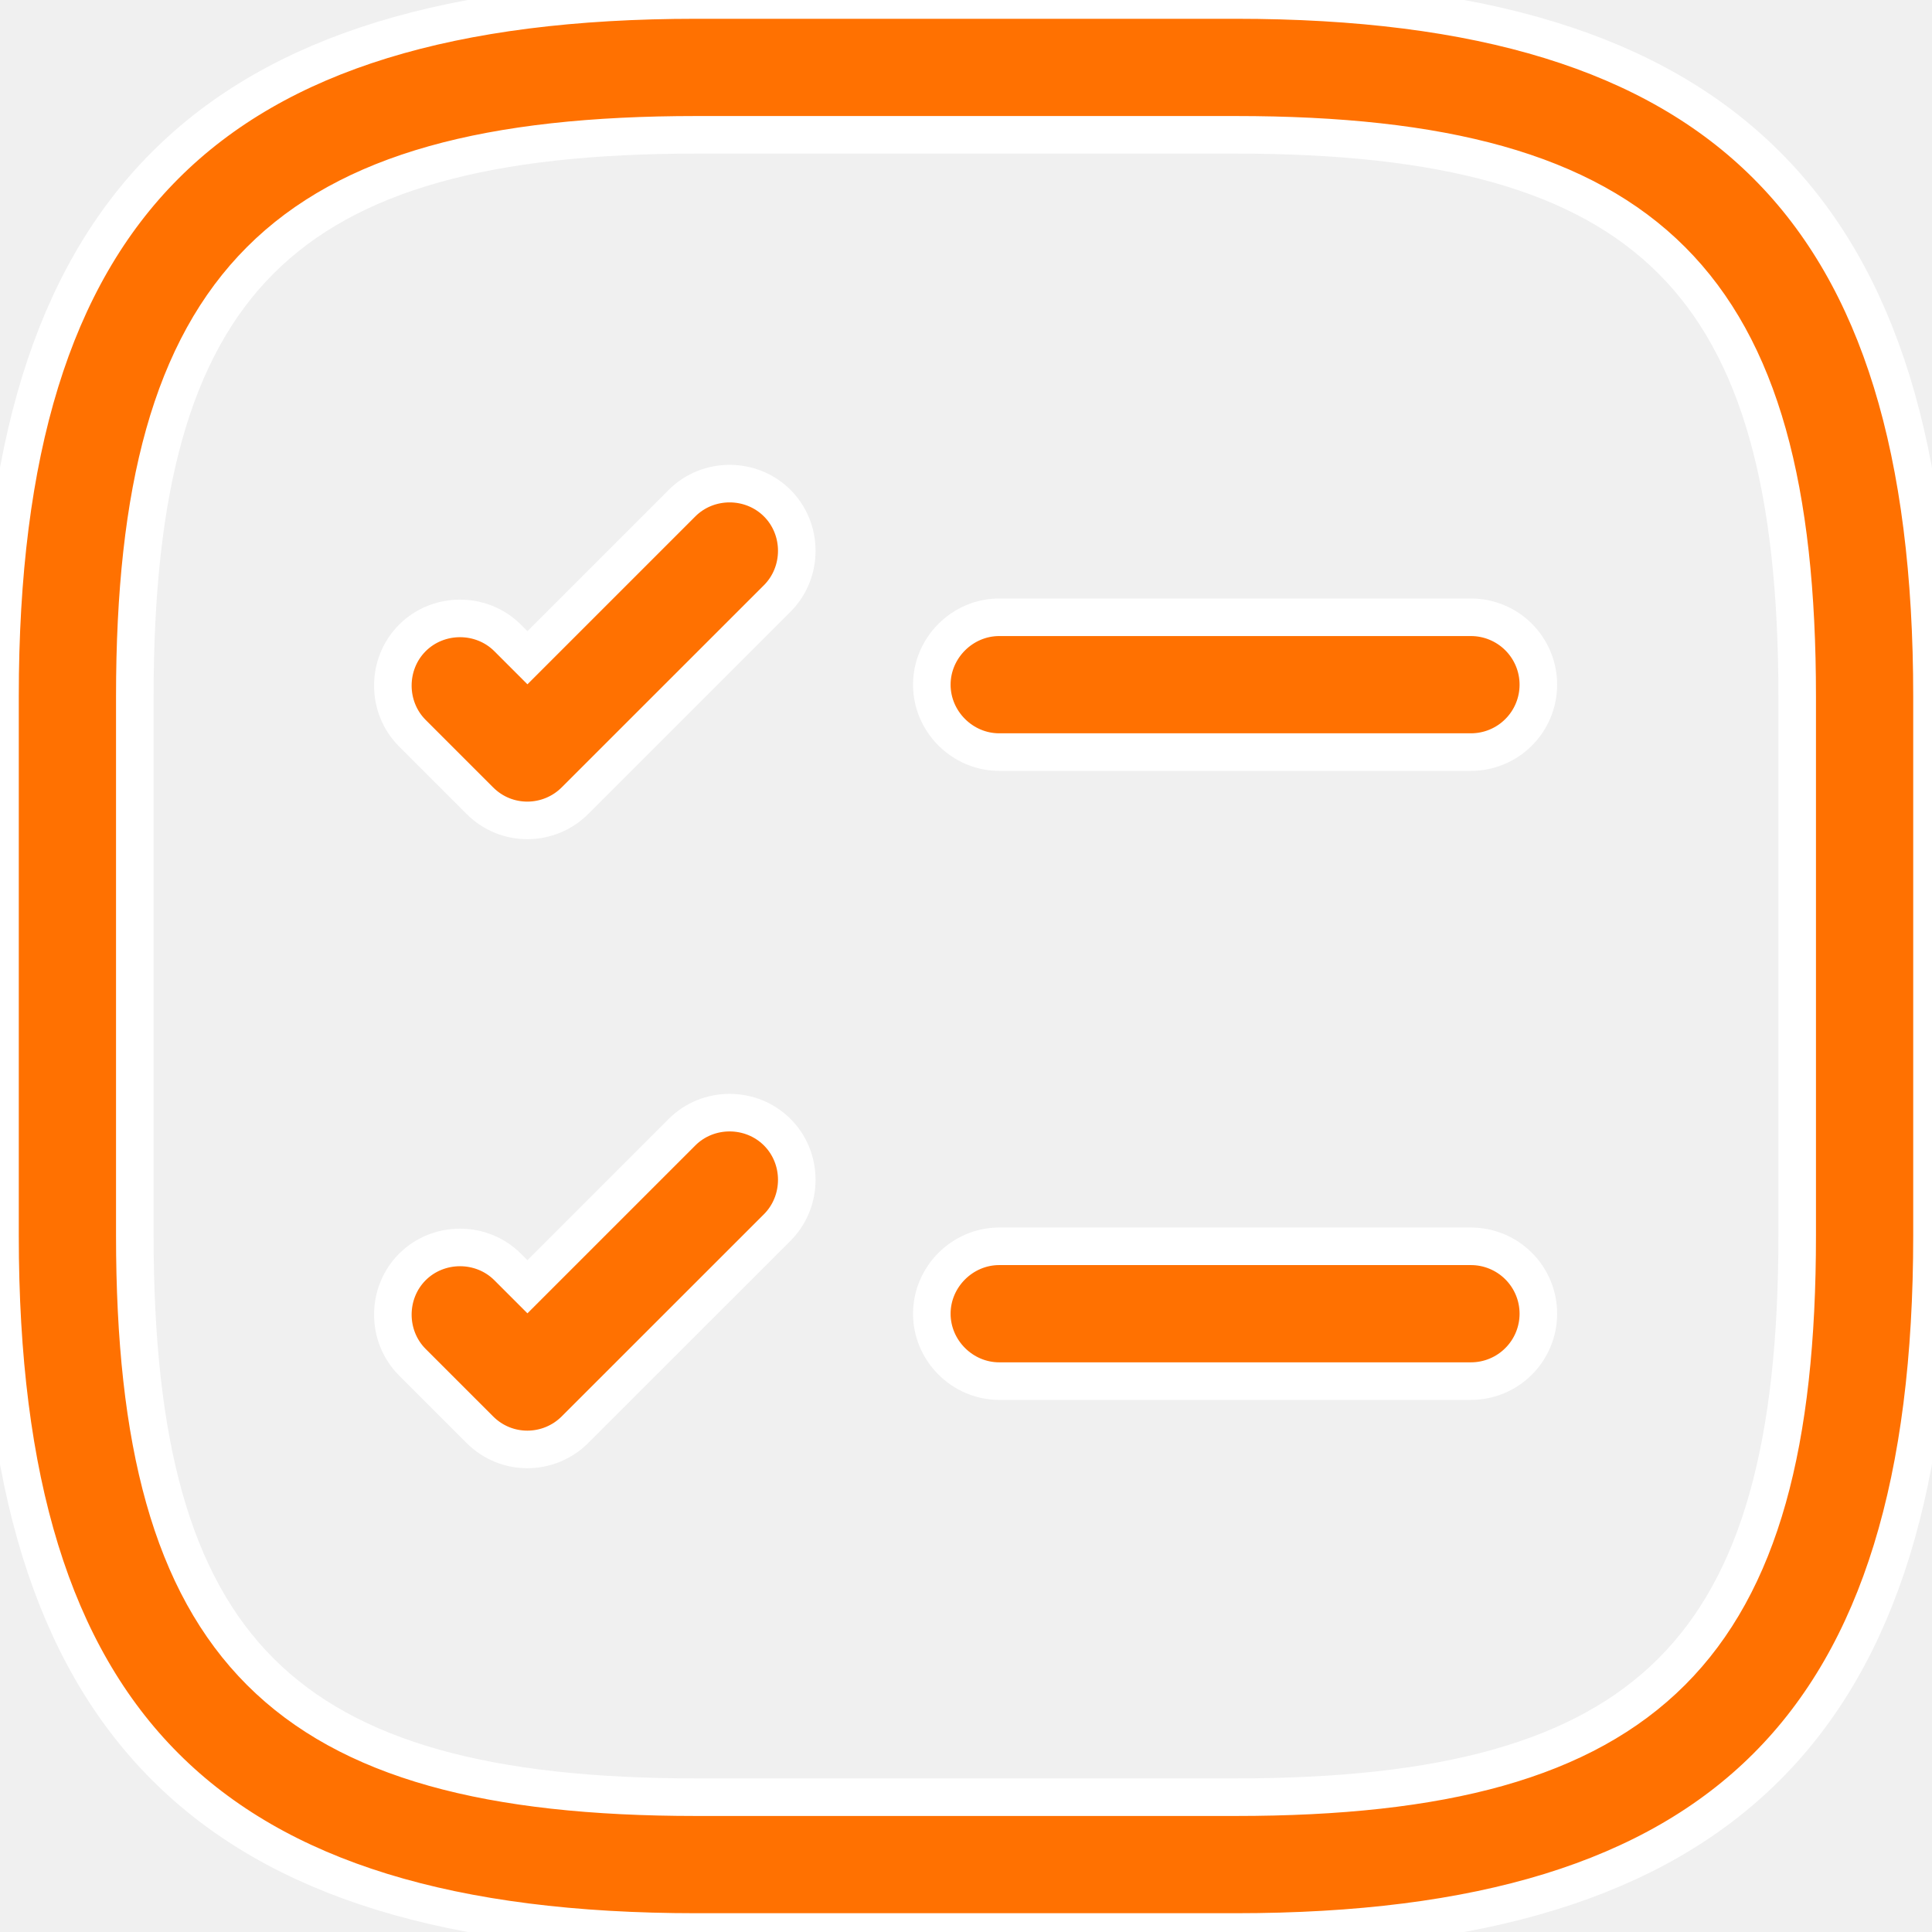
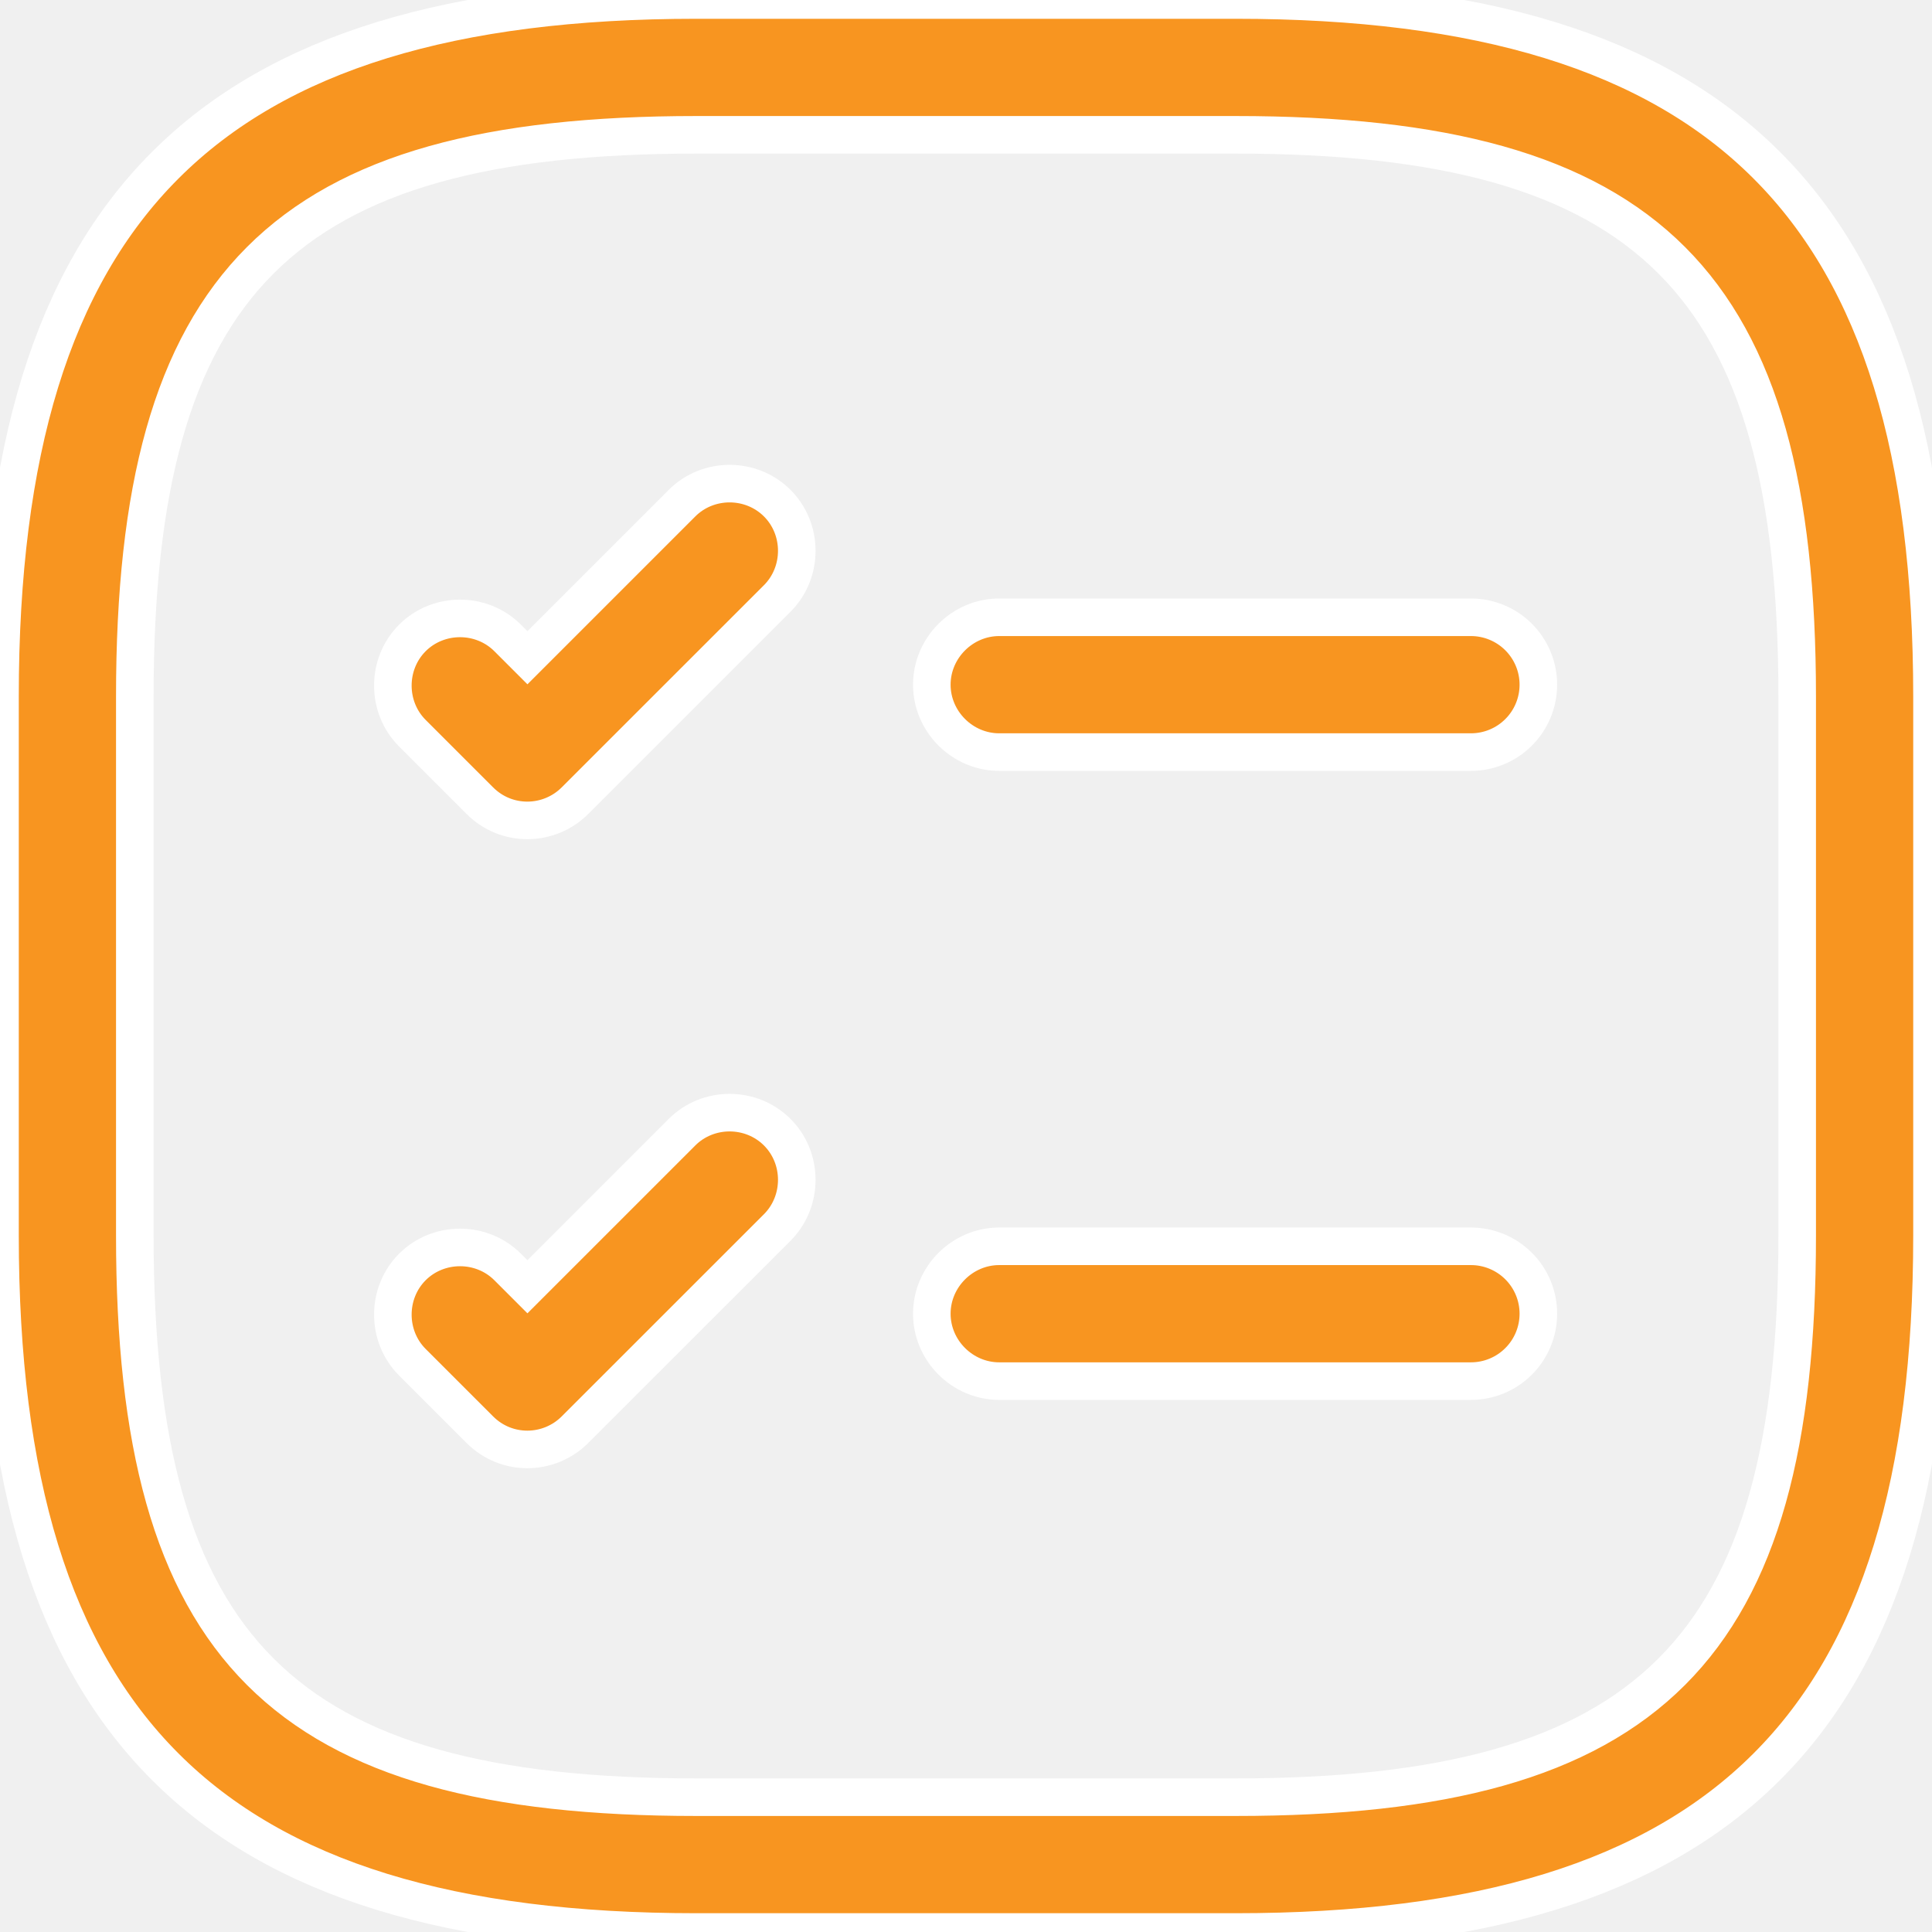
<svg xmlns="http://www.w3.org/2000/svg" width="36" height="36" viewBox="0 0 36 36" fill="none">
  <g clip-path="url(#clip0_1_144)">
-     <path d="M27.409 14.014H18.619C17.932 14.014 17.363 13.445 17.363 12.758C17.363 12.072 17.932 11.502 18.619 11.502H27.409C27.742 11.502 28.062 11.635 28.297 11.87C28.533 12.106 28.665 12.425 28.665 12.758C28.665 13.091 28.533 13.411 28.297 13.646C28.062 13.882 27.742 14.014 27.409 14.014ZM9.828 15.287C9.51 15.287 9.191 15.169 8.94 14.918L7.684 13.662C7.199 13.177 7.199 12.373 7.684 11.887C8.17 11.402 8.974 11.402 9.459 11.887L9.828 12.256L12.708 9.376C13.193 8.89 13.997 8.89 14.483 9.376C14.968 9.861 14.968 10.665 14.483 11.151L10.715 14.918C10.48 15.154 10.161 15.286 9.828 15.287ZM27.409 25.735H18.619C17.932 25.735 17.363 25.166 17.363 24.479C17.363 23.793 17.932 23.223 18.619 23.223H27.409C27.742 23.223 28.062 23.356 28.297 23.591C28.533 23.827 28.665 24.146 28.665 24.479C28.665 24.812 28.533 25.132 28.297 25.367C28.062 25.603 27.742 25.735 27.409 25.735ZM9.828 27.008C9.51 27.008 9.191 26.89 8.94 26.639L7.684 25.383C7.199 24.898 7.199 24.094 7.684 23.608C8.17 23.123 8.974 23.123 9.459 23.608L9.828 23.977L12.708 21.097C13.193 20.611 13.997 20.611 14.483 21.097C14.968 21.582 14.968 22.386 14.483 22.872L10.715 26.639C10.48 26.875 10.161 27.007 9.828 27.008Z" fill="#FF7101" stroke="white" stroke-width="0.7" />
-     <path d="M23.023 36H12.977C3.885 36 0 32.115 0 23.023V12.977C0 3.885 3.885 0 12.977 0H23.023C32.115 0 36 3.885 36 12.977V23.023C36 32.115 32.115 36 23.023 36ZM12.977 2.512C5.258 2.512 2.512 5.258 2.512 12.977V23.023C2.512 30.742 5.258 33.488 12.977 33.488H23.023C30.742 33.488 33.488 30.742 33.488 23.023V12.977C33.488 5.258 30.742 2.512 23.023 2.512H12.977Z" fill="#FF7101" stroke="white" stroke-width="0.7" />
+     <path d="M27.409 14.014H18.619C17.932 14.014 17.363 13.445 17.363 12.758C17.363 12.072 17.932 11.502 18.619 11.502H27.409C27.742 11.502 28.062 11.635 28.297 11.87C28.533 12.106 28.665 12.425 28.665 12.758C28.665 13.091 28.533 13.411 28.297 13.646C28.062 13.882 27.742 14.014 27.409 14.014ZM9.828 15.287C9.51 15.287 9.191 15.169 8.94 14.918L7.684 13.662C7.199 13.177 7.199 12.373 7.684 11.887C8.17 11.402 8.974 11.402 9.459 11.887L9.828 12.256L12.708 9.376C13.193 8.89 13.997 8.89 14.483 9.376C14.968 9.861 14.968 10.665 14.483 11.151L10.715 14.918C10.48 15.154 10.161 15.286 9.828 15.287ZM27.409 25.735H18.619C17.932 25.735 17.363 25.166 17.363 24.479C17.363 23.793 17.932 23.223 18.619 23.223H27.409C27.742 23.223 28.062 23.356 28.297 23.591C28.533 23.827 28.665 24.146 28.665 24.479C28.665 24.812 28.533 25.132 28.297 25.367C28.062 25.603 27.742 25.735 27.409 25.735ZM9.828 27.008C9.51 27.008 9.191 26.89 8.94 26.639L7.684 25.383C7.199 24.898 7.199 24.094 7.684 23.608C8.17 23.123 8.974 23.123 9.459 23.608L9.828 23.977L12.708 21.097C13.193 20.611 13.997 20.611 14.483 21.097C14.968 21.582 14.968 22.386 14.483 22.872L10.715 26.639C10.48 26.875 10.161 27.007 9.828 27.008Z" fill="#f89520" stroke="white" stroke-width="0.7" />
+     <path d="M23.023 36H12.977C3.885 36 0 32.115 0 23.023V12.977C0 3.885 3.885 0 12.977 0H23.023C32.115 0 36 3.885 36 12.977V23.023C36 32.115 32.115 36 23.023 36ZM12.977 2.512C5.258 2.512 2.512 5.258 2.512 12.977V23.023C2.512 30.742 5.258 33.488 12.977 33.488H23.023C30.742 33.488 33.488 30.742 33.488 23.023V12.977C33.488 5.258 30.742 2.512 23.023 2.512H12.977Z" fill="#f89520" stroke="white" stroke-width="0.7" />
  </g>
  <defs>
    <clipPath id="clip0_1_144">
      <rect width="36" height="36" fill="white" />
    </clipPath>
  </defs>
</svg>
